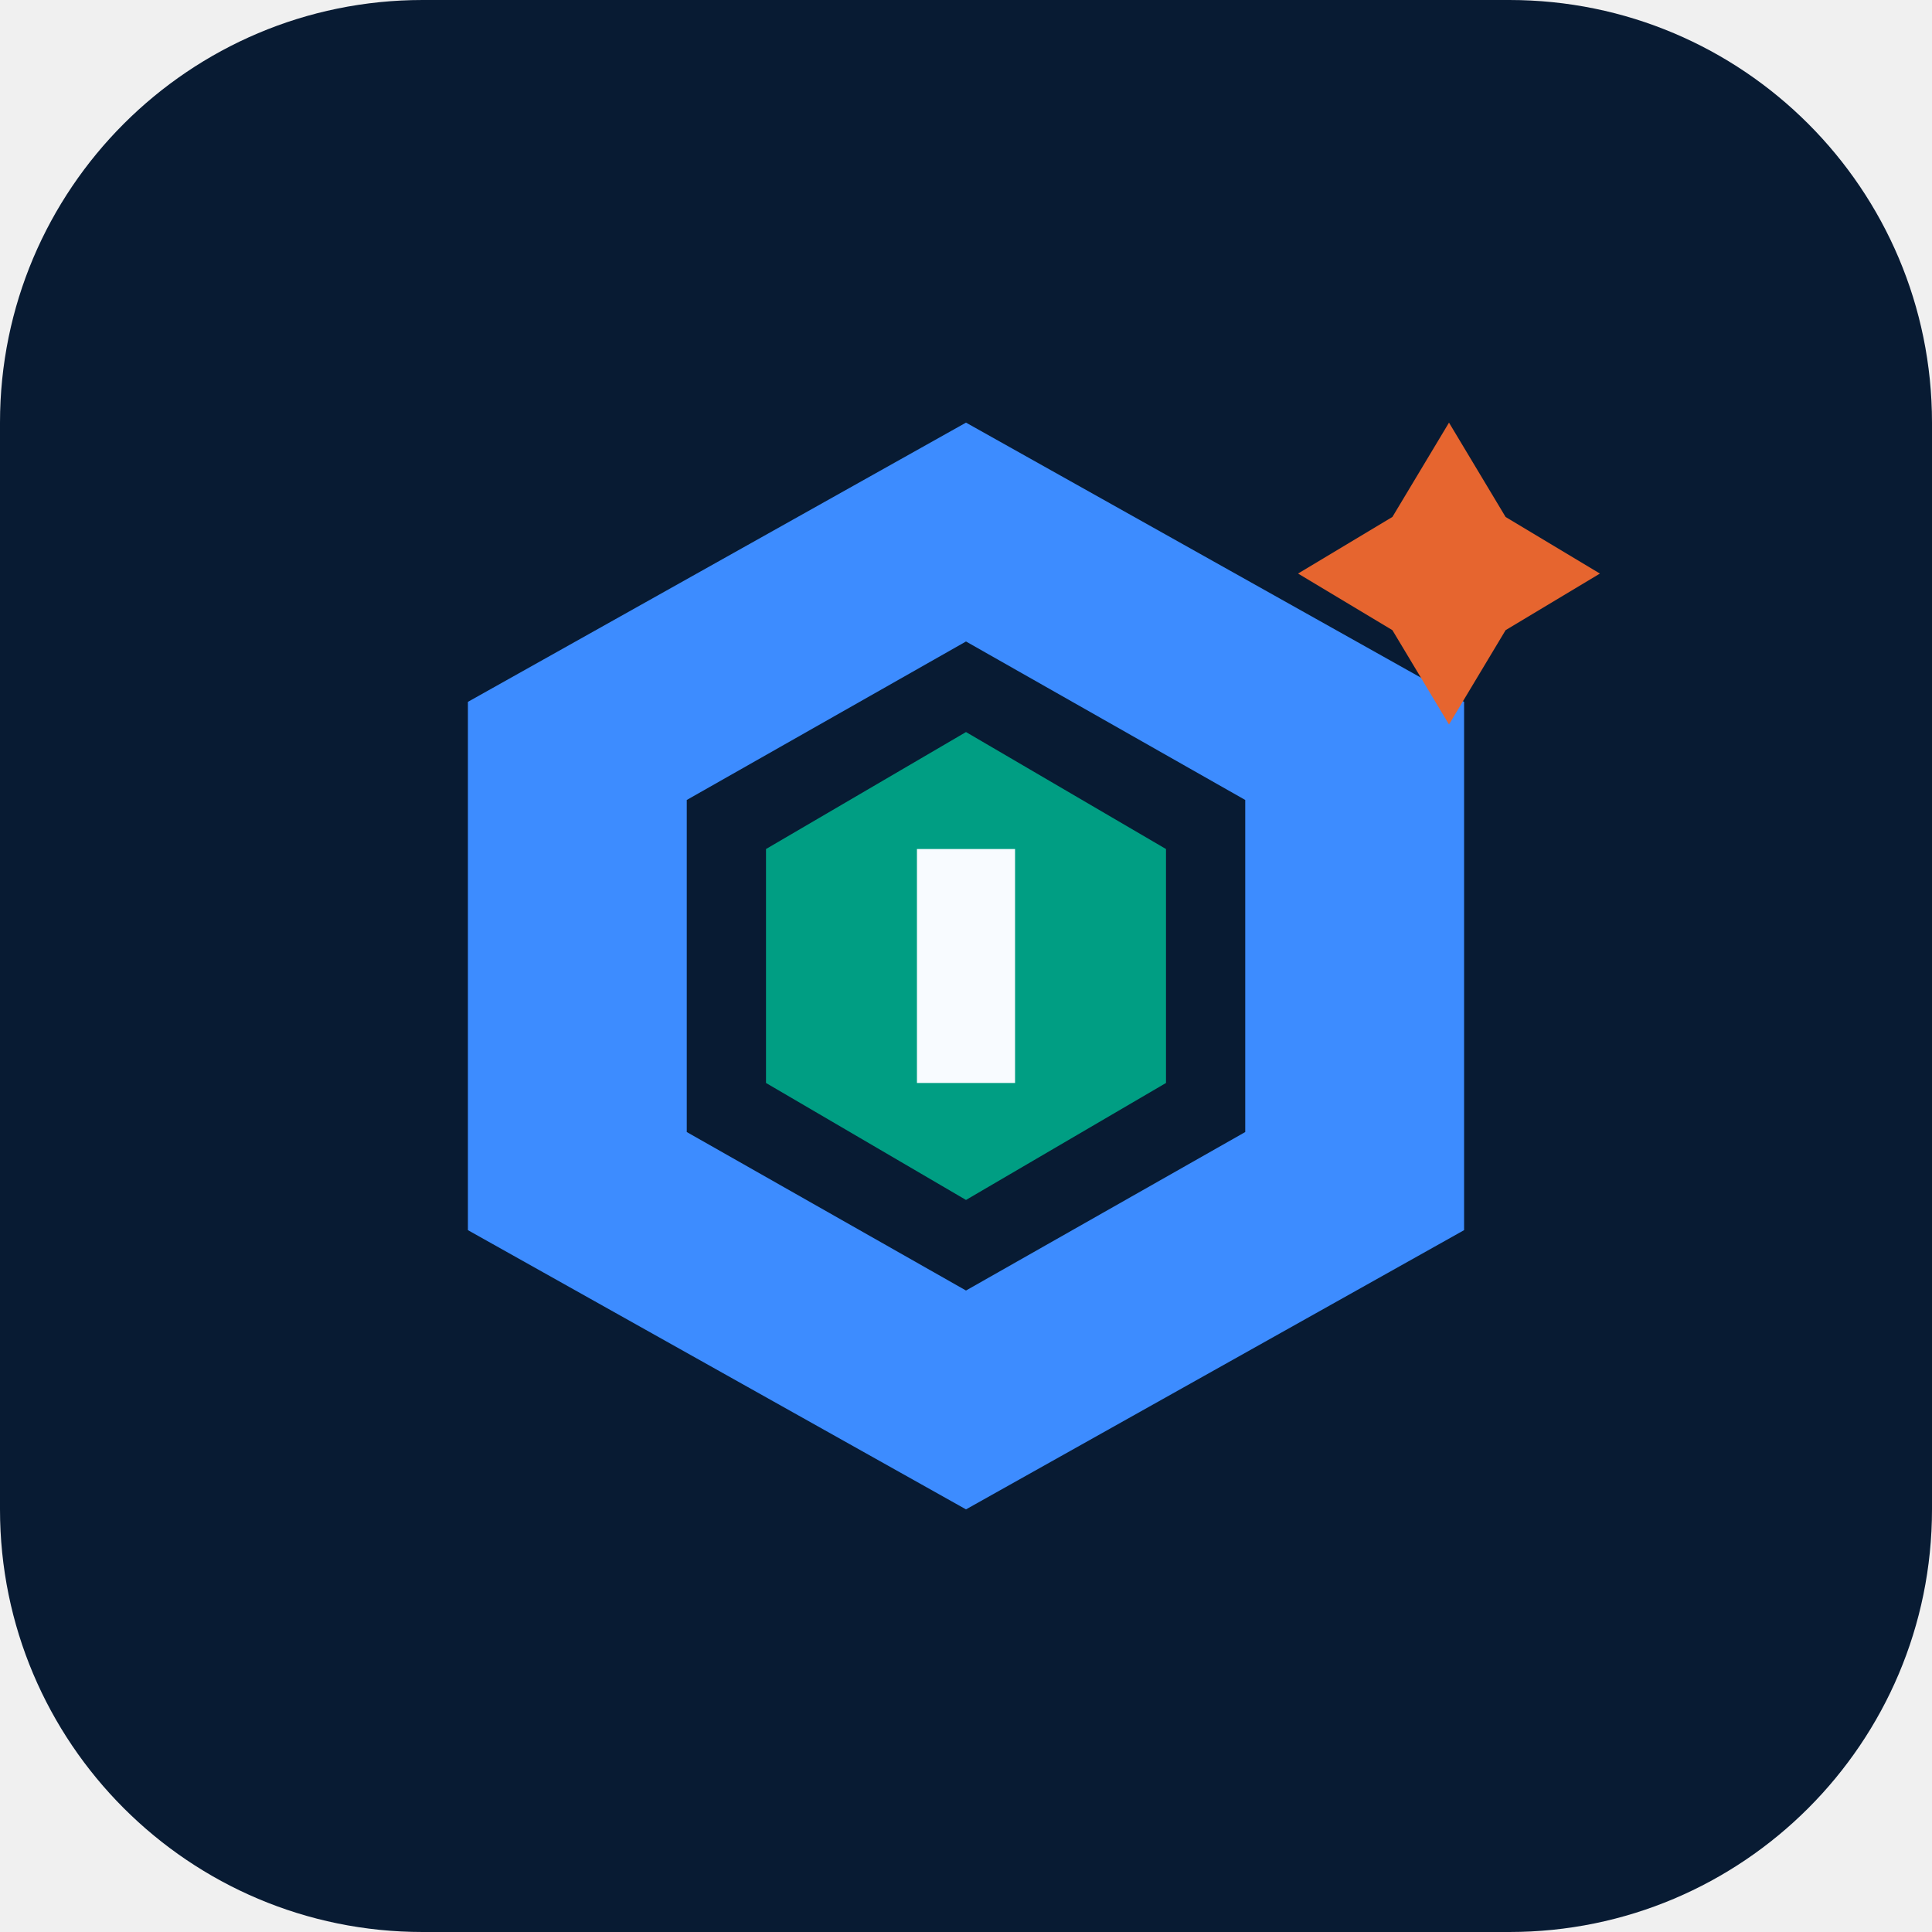
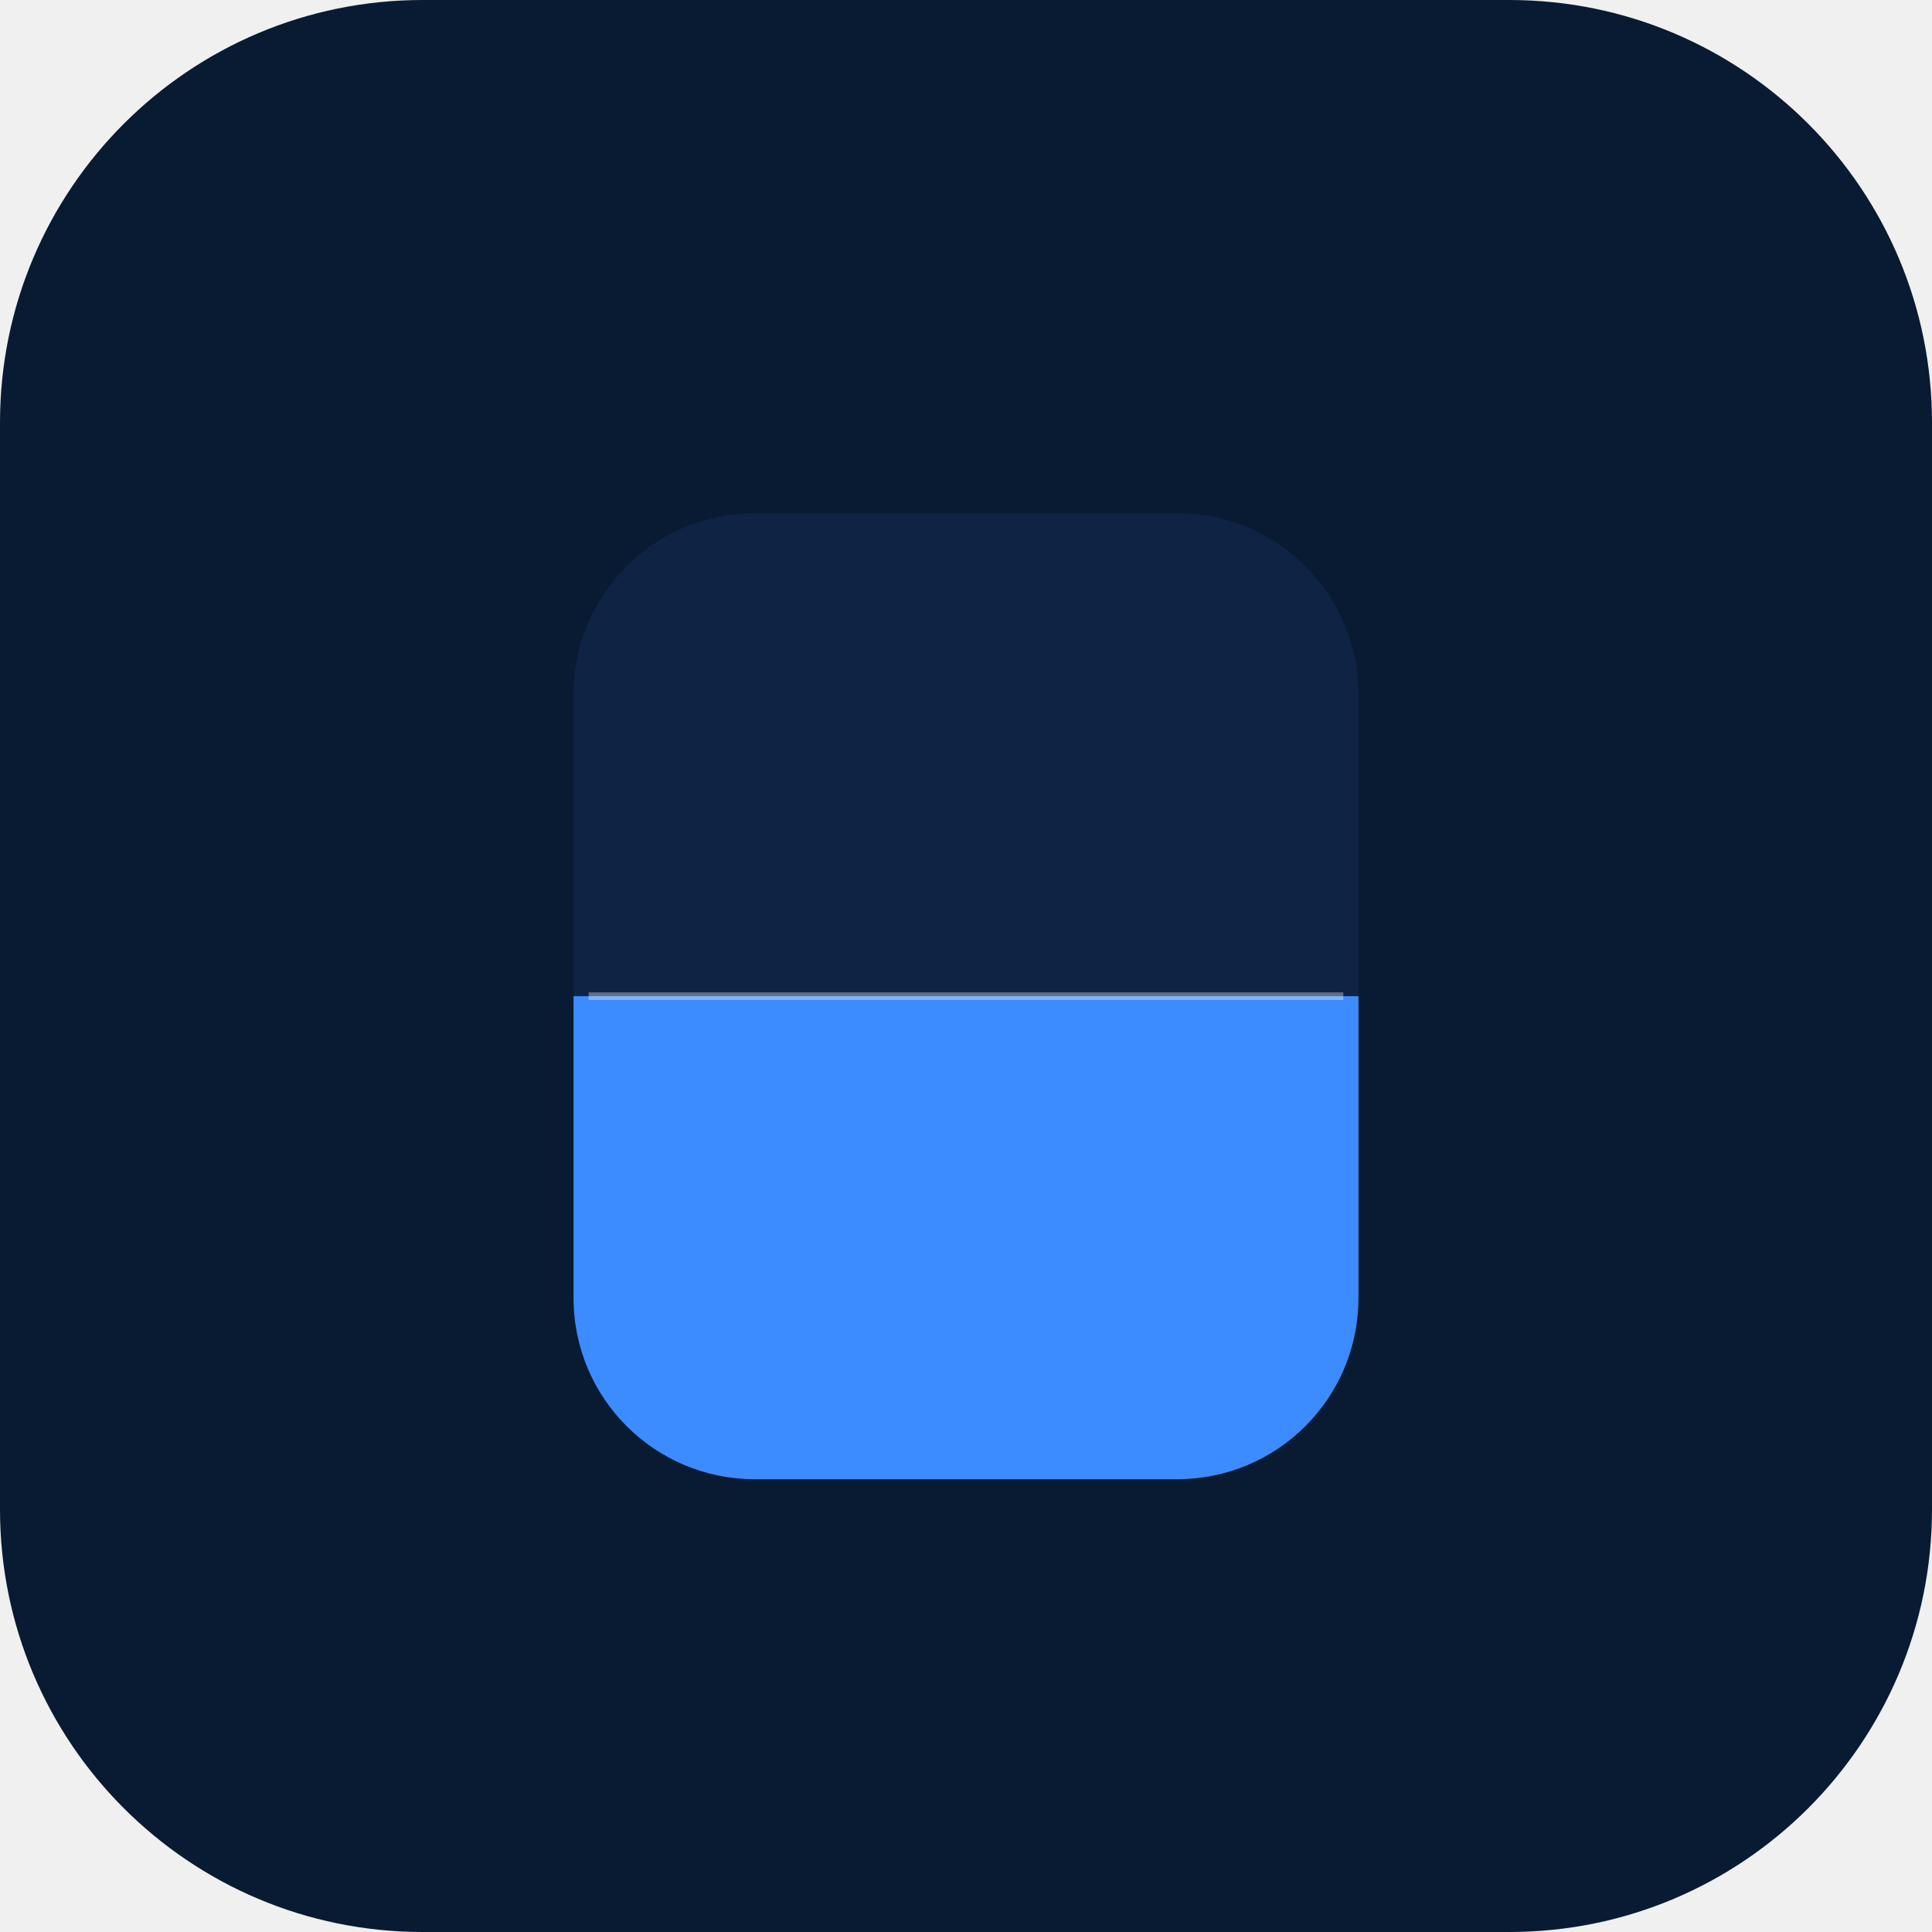
<svg xmlns="http://www.w3.org/2000/svg" viewBox="0 0 512 512" role="img" aria-labelledby="title desc">
  <rect width="512" height="512" rx="112" fill="#081B33" />
-   <path d="M256 112 388 186V326L256 400 124 326V186Z M256 170 330 212V300L256 342 182 300V212Z" fill="#3D8CFF" fill-rule="evenodd" />
-   <path d="M256 194 309 225V287L256 318 203 287V225Z" fill="#009E83" />
-   <path d="m384 112 15 25 25 15-25 15-15 25-15-25-25-15 25-15Z" fill="#E6652F" />
-   <path d="M243 225h26v62h-26z" fill="#F8FBFF" />
+   <path d="M200 136 L312 136 A48 48 0 0 1 360 184 L360 264 L152 264 L152 184 A48 48 0 0 1 200 136 Z" fill="#0F2345" />
+   <path d="M152 264 L360 264 L360 344 A48 48 0 0 1 312 392 L200 392 A48 48 0 0 1 152 344 Z" fill="#3D8CFF" />
+   <line x1="156" y1="264" x2="356" y2="264" stroke="#FFFFFF" stroke-opacity="0.35" stroke-width="2" />
</svg>
